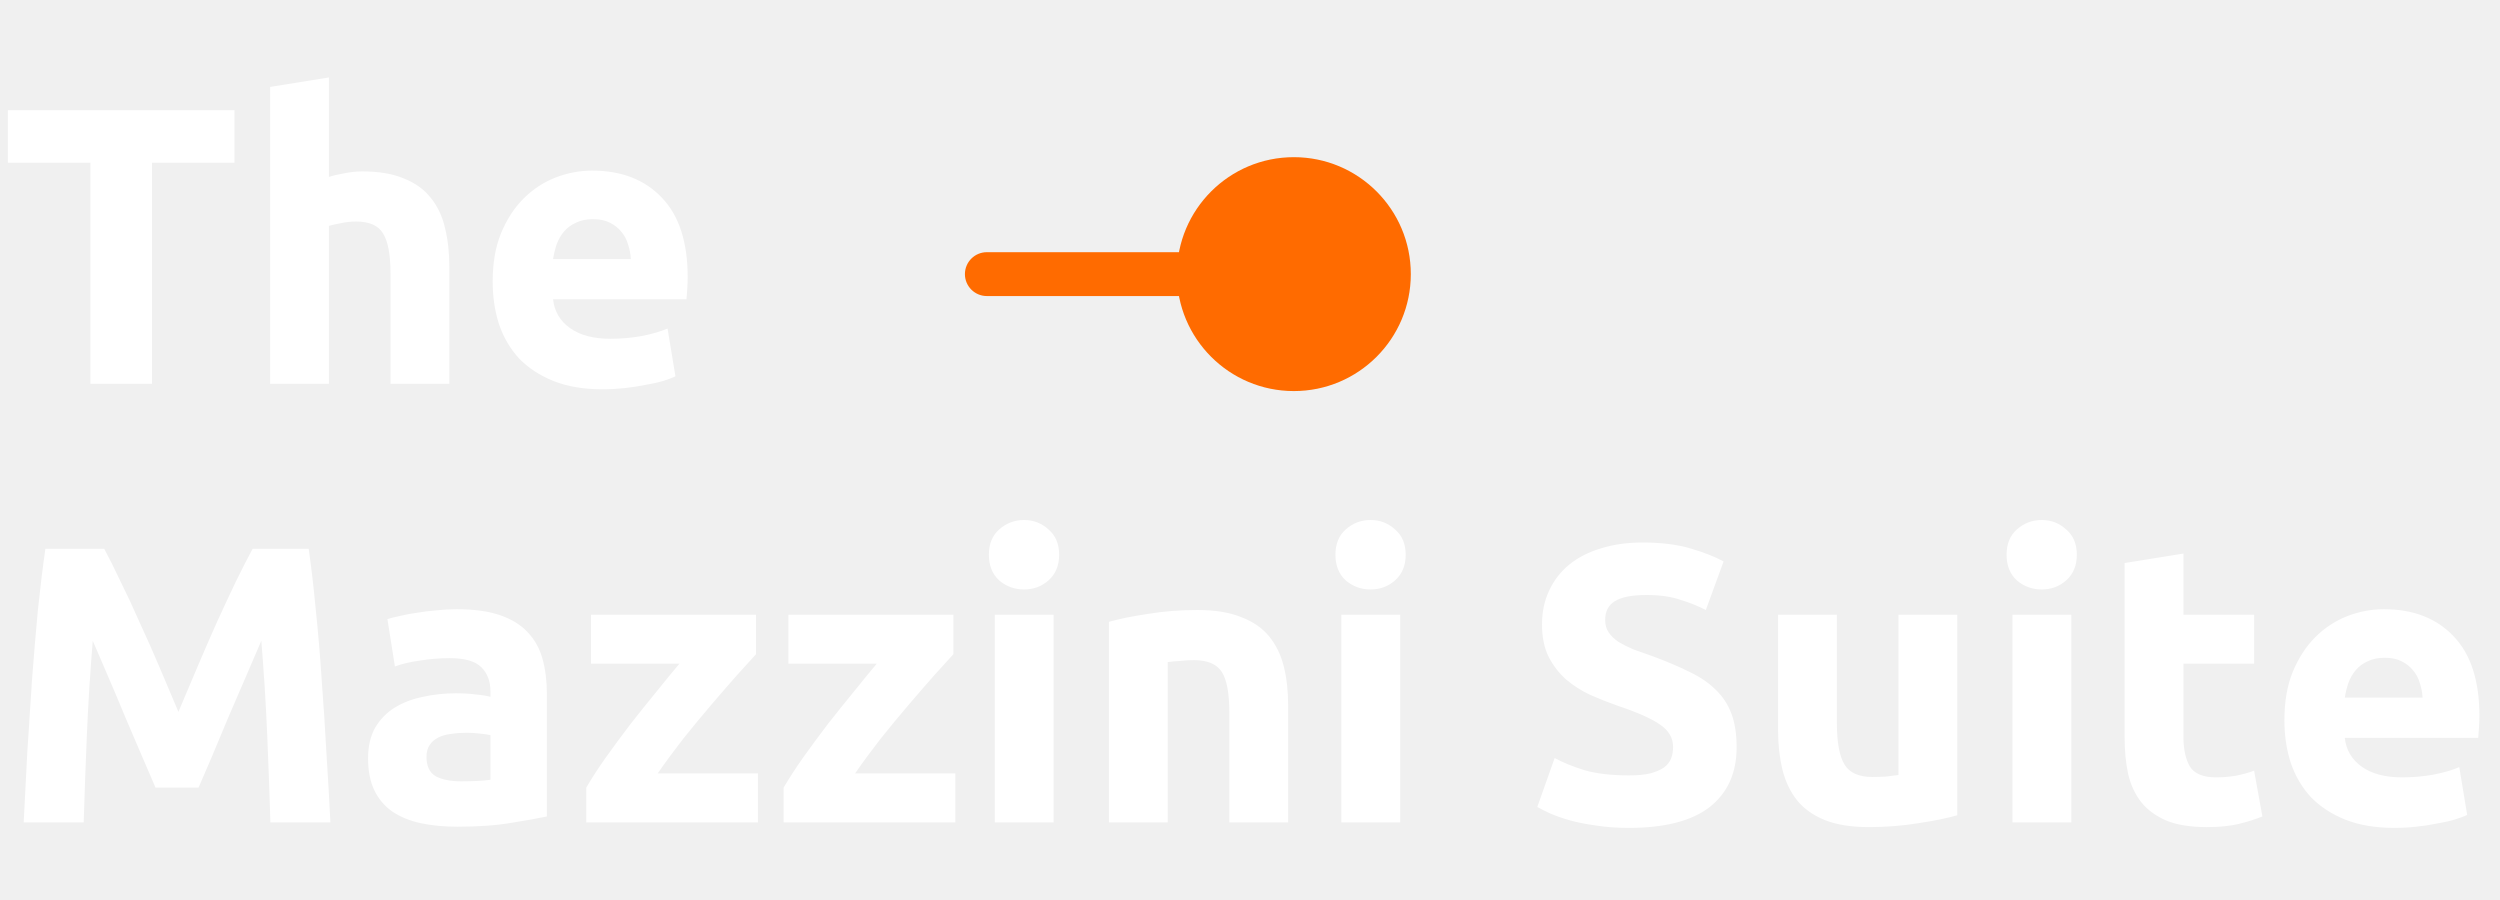
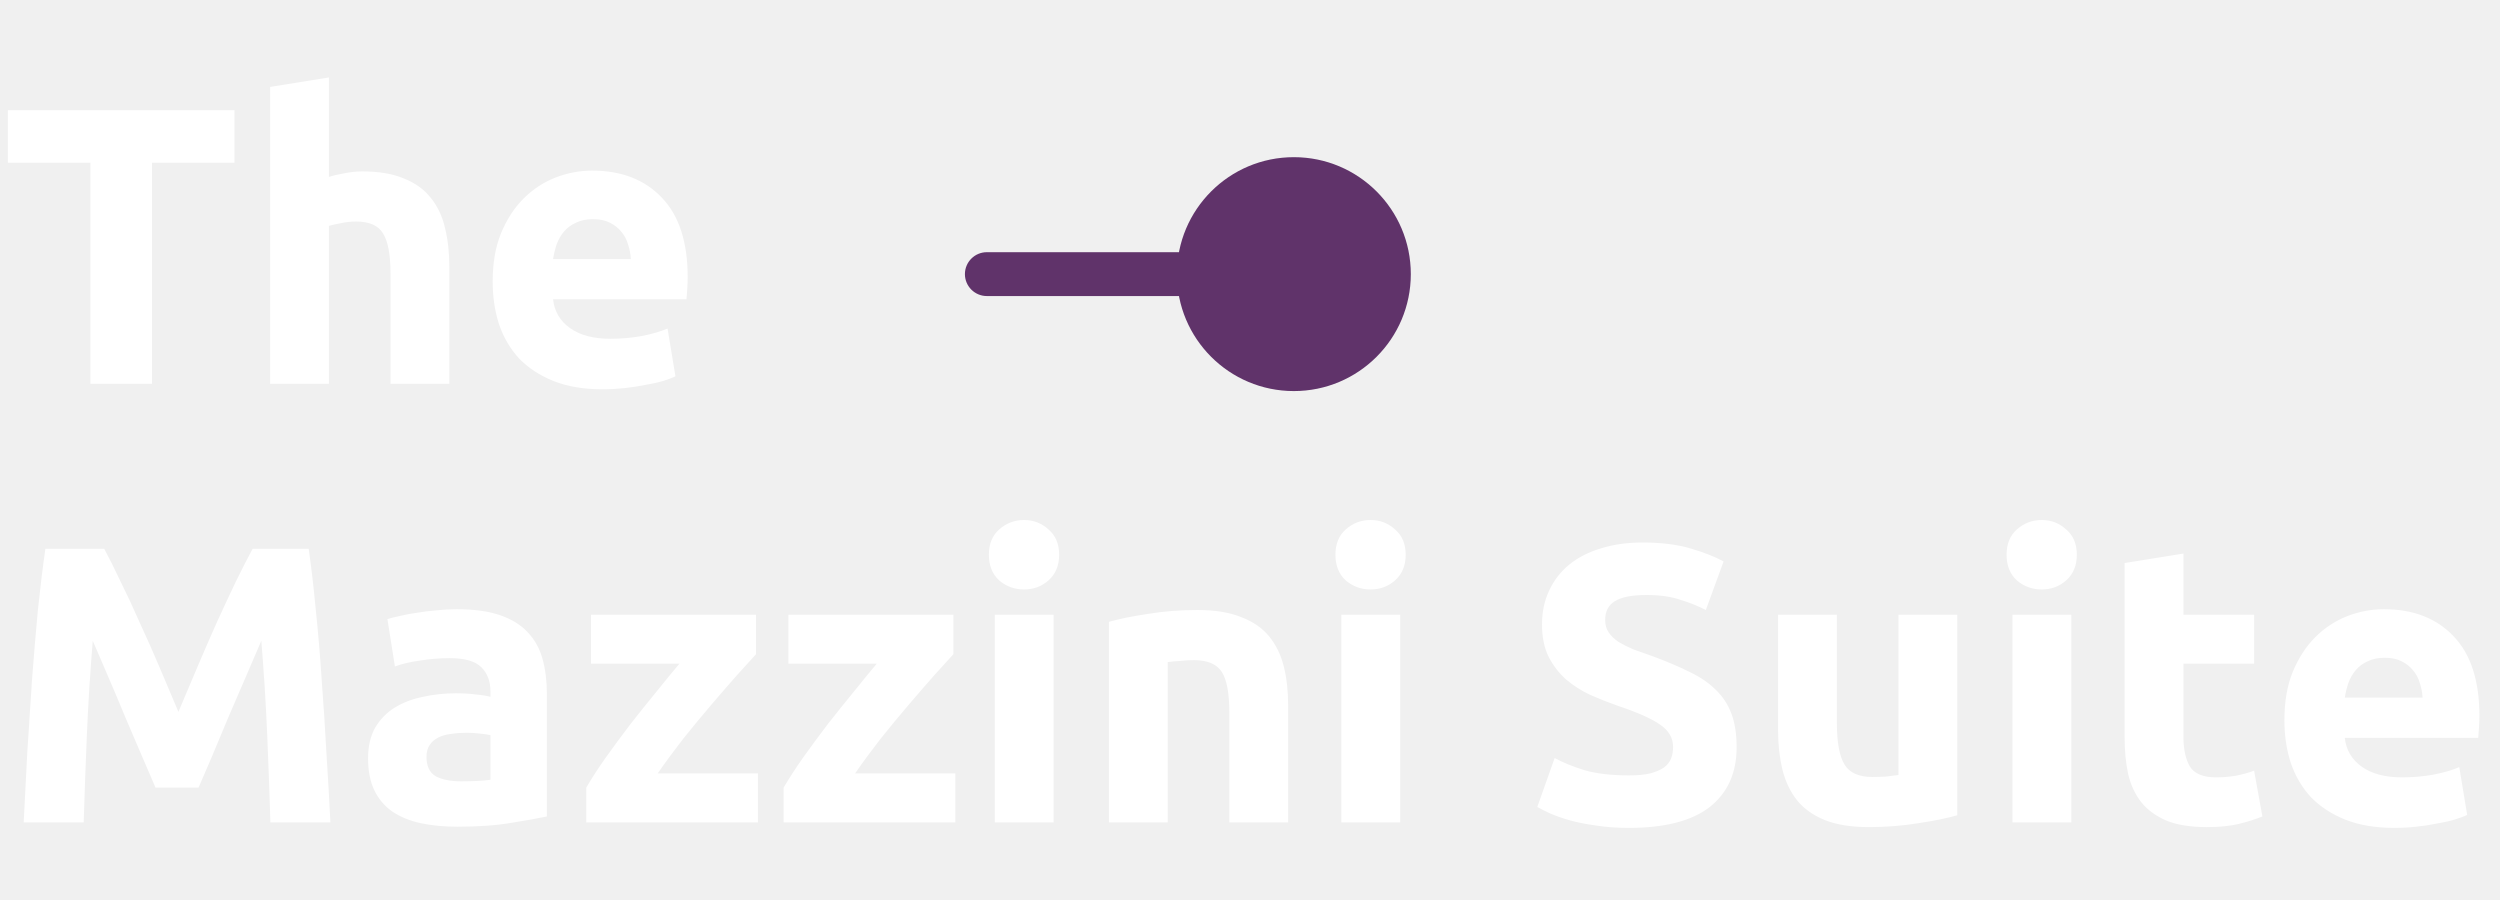
<svg xmlns="http://www.w3.org/2000/svg" width="114" height="41" viewBox="0 0 114 41" fill="none">
-   <path d="M45 11.5C44.448 11.5 44 11.948 44 12.5C44 13.052 44.448 13.5 45 13.5L45 11.5ZM53.667 12.5C53.667 15.445 56.054 17.833 59 17.833C61.946 17.833 64.333 15.445 64.333 12.5C64.333 9.554 61.946 7.167 59 7.167C56.054 7.167 53.667 9.554 53.667 12.5ZM45 13.5L59 13.5L59 11.5L45 11.5L45 13.5Z" fill="#FF6B00" />
+   <path d="M45 11.5C44.448 11.5 44 11.948 44 12.5C44 13.052 44.448 13.5 45 13.5L45 11.5ZM53.667 12.5C53.667 15.445 56.054 17.833 59 17.833C61.946 17.833 64.333 15.445 64.333 12.5C64.333 9.554 61.946 7.167 59 7.167C56.054 7.167 53.667 9.554 53.667 12.5ZM45 13.5L59 13.5L59 11.5L45 11.5L45 13.5Z" fill="#60336A" />
  <path d="M10.692 5.026V7.42H6.93V17.5H4.122V7.42H0.36V5.026H10.692ZM12.317 17.5V3.964L14.999 3.532V8.068C15.179 8.008 15.407 7.954 15.683 7.906C15.971 7.846 16.247 7.816 16.511 7.816C17.279 7.816 17.915 7.924 18.419 8.14C18.935 8.344 19.343 8.638 19.643 9.022C19.955 9.406 20.171 9.862 20.291 10.39C20.423 10.918 20.489 11.506 20.489 12.154V17.5H17.807V12.478C17.807 11.614 17.693 11.002 17.465 10.642C17.249 10.282 16.841 10.102 16.241 10.102C16.001 10.102 15.773 10.126 15.557 10.174C15.353 10.21 15.167 10.252 14.999 10.3V17.5H12.317ZM22.466 12.838C22.466 11.998 22.592 11.266 22.844 10.642C23.108 10.006 23.45 9.478 23.87 9.058C24.29 8.638 24.77 8.32 25.31 8.104C25.862 7.888 26.426 7.78 27.002 7.78C28.346 7.78 29.408 8.194 30.188 9.022C30.968 9.838 31.358 11.044 31.358 12.64C31.358 12.796 31.352 12.97 31.34 13.162C31.328 13.342 31.316 13.504 31.304 13.648H25.22C25.28 14.2 25.538 14.638 25.994 14.962C26.45 15.286 27.062 15.448 27.83 15.448C28.322 15.448 28.802 15.406 29.27 15.322C29.75 15.226 30.14 15.112 30.44 14.98L30.8 17.158C30.656 17.23 30.464 17.302 30.224 17.374C29.984 17.446 29.714 17.506 29.414 17.554C29.126 17.614 28.814 17.662 28.478 17.698C28.142 17.734 27.806 17.752 27.47 17.752C26.618 17.752 25.874 17.626 25.238 17.374C24.614 17.122 24.092 16.78 23.672 16.348C23.264 15.904 22.958 15.382 22.754 14.782C22.562 14.182 22.466 13.534 22.466 12.838ZM28.766 11.812C28.754 11.584 28.712 11.362 28.64 11.146C28.58 10.93 28.478 10.738 28.334 10.57C28.202 10.402 28.028 10.264 27.812 10.156C27.608 10.048 27.35 9.994 27.038 9.994C26.738 9.994 26.48 10.048 26.264 10.156C26.048 10.252 25.868 10.384 25.724 10.552C25.58 10.72 25.466 10.918 25.382 11.146C25.31 11.362 25.256 11.584 25.22 11.812H28.766ZM4.752 25.026C4.968 25.422 5.214 25.914 5.49 26.502C5.778 27.078 6.072 27.708 6.372 28.392C6.684 29.064 6.99 29.754 7.29 30.462C7.59 31.17 7.872 31.836 8.136 32.46C8.4 31.836 8.682 31.17 8.982 30.462C9.282 29.754 9.582 29.064 9.882 28.392C10.194 27.708 10.488 27.078 10.764 26.502C11.052 25.914 11.304 25.422 11.52 25.026H14.076C14.196 25.854 14.304 26.784 14.4 27.816C14.508 28.836 14.598 29.904 14.67 31.02C14.754 32.124 14.826 33.234 14.886 34.35C14.958 35.466 15.018 36.516 15.066 37.5H12.33C12.294 36.288 12.246 34.968 12.186 33.54C12.126 32.112 12.036 30.672 11.916 29.22C11.7 29.724 11.46 30.282 11.196 30.894C10.932 31.506 10.668 32.118 10.404 32.73C10.152 33.342 9.906 33.93 9.666 34.494C9.426 35.046 9.222 35.52 9.054 35.916H7.092C6.924 35.52 6.72 35.046 6.48 34.494C6.24 33.93 5.988 33.342 5.724 32.73C5.472 32.118 5.214 31.506 4.95 30.894C4.686 30.282 4.446 29.724 4.23 29.22C4.11 30.672 4.02 32.112 3.96 33.54C3.9 34.968 3.852 36.288 3.816 37.5H1.08C1.128 36.516 1.182 35.466 1.242 34.35C1.314 33.234 1.386 32.124 1.458 31.02C1.542 29.904 1.632 28.836 1.728 27.816C1.836 26.784 1.95 25.854 2.07 25.026H4.752ZM21.032 35.628C21.296 35.628 21.548 35.622 21.788 35.61C22.028 35.598 22.22 35.58 22.364 35.556V33.522C22.256 33.498 22.094 33.474 21.878 33.45C21.662 33.426 21.464 33.414 21.284 33.414C21.032 33.414 20.792 33.432 20.564 33.468C20.348 33.492 20.156 33.546 19.988 33.63C19.82 33.714 19.688 33.828 19.592 33.972C19.496 34.116 19.448 34.296 19.448 34.512C19.448 34.932 19.586 35.226 19.862 35.394C20.15 35.55 20.54 35.628 21.032 35.628ZM20.816 27.78C21.608 27.78 22.268 27.87 22.796 28.05C23.324 28.23 23.744 28.488 24.056 28.824C24.38 29.16 24.608 29.568 24.74 30.048C24.872 30.528 24.938 31.062 24.938 31.65V37.23C24.554 37.314 24.02 37.41 23.336 37.518C22.652 37.638 21.824 37.698 20.852 37.698C20.24 37.698 19.682 37.644 19.178 37.536C18.686 37.428 18.26 37.254 17.9 37.014C17.54 36.762 17.264 36.438 17.072 36.042C16.88 35.646 16.784 35.16 16.784 34.584C16.784 34.032 16.892 33.564 17.108 33.18C17.336 32.796 17.636 32.49 18.008 32.262C18.38 32.034 18.806 31.872 19.286 31.776C19.766 31.668 20.264 31.614 20.78 31.614C21.128 31.614 21.434 31.632 21.698 31.668C21.974 31.692 22.196 31.728 22.364 31.776V31.524C22.364 31.068 22.226 30.702 21.95 30.426C21.674 30.15 21.194 30.012 20.51 30.012C20.054 30.012 19.604 30.048 19.16 30.12C18.716 30.18 18.332 30.27 18.008 30.39L17.666 28.23C17.822 28.182 18.014 28.134 18.242 28.086C18.482 28.026 18.74 27.978 19.016 27.942C19.292 27.894 19.58 27.858 19.88 27.834C20.192 27.798 20.504 27.78 20.816 27.78ZM34.474 29.832C34.258 30.072 33.964 30.396 33.592 30.804C33.231 31.212 32.842 31.662 32.422 32.154C32.002 32.646 31.576 33.162 31.143 33.702C30.724 34.242 30.34 34.764 29.991 35.268H34.563V37.5H26.733V35.916C26.985 35.484 27.285 35.022 27.634 34.53C27.994 34.026 28.366 33.522 28.75 33.018C29.145 32.514 29.535 32.028 29.919 31.56C30.303 31.08 30.657 30.648 30.982 30.264H26.95V28.032H34.474V29.832ZM43.474 29.832C43.258 30.072 42.964 30.396 42.592 30.804C42.231 31.212 41.842 31.662 41.422 32.154C41.002 32.646 40.575 33.162 40.144 33.702C39.724 34.242 39.34 34.764 38.992 35.268H43.563V37.5H35.733V35.916C35.986 35.484 36.285 35.022 36.633 34.53C36.993 34.026 37.365 33.522 37.749 33.018C38.145 32.514 38.535 32.028 38.919 31.56C39.303 31.08 39.657 30.648 39.981 30.264H35.95V28.032H43.474V29.832ZM48.045 37.5H45.364V28.032H48.045V37.5ZM48.297 25.296C48.297 25.788 48.136 26.178 47.812 26.466C47.499 26.742 47.127 26.88 46.696 26.88C46.264 26.88 45.886 26.742 45.562 26.466C45.249 26.178 45.093 25.788 45.093 25.296C45.093 24.804 45.249 24.42 45.562 24.144C45.886 23.856 46.264 23.712 46.696 23.712C47.127 23.712 47.499 23.856 47.812 24.144C48.136 24.42 48.297 24.804 48.297 25.296ZM50.567 28.356C51.023 28.224 51.611 28.104 52.331 27.996C53.051 27.876 53.807 27.816 54.599 27.816C55.403 27.816 56.069 27.924 56.597 28.14C57.137 28.344 57.563 28.638 57.875 29.022C58.187 29.406 58.409 29.862 58.541 30.39C58.673 30.918 58.739 31.506 58.739 32.154V37.5H56.057V32.478C56.057 31.614 55.943 31.002 55.715 30.642C55.487 30.282 55.061 30.102 54.437 30.102C54.245 30.102 54.041 30.114 53.825 30.138C53.609 30.15 53.417 30.168 53.249 30.192V37.5H50.567V28.356ZM63.848 37.5H61.166V28.032H63.848V37.5ZM64.1 25.296C64.1 25.788 63.938 26.178 63.614 26.466C63.302 26.742 62.93 26.88 62.498 26.88C62.066 26.88 61.688 26.742 61.364 26.466C61.052 26.178 60.896 25.788 60.896 25.296C60.896 24.804 61.052 24.42 61.364 24.144C61.688 23.856 62.066 23.712 62.498 23.712C62.93 23.712 63.302 23.856 63.614 24.144C63.938 24.42 64.1 24.804 64.1 25.296ZM74.276 35.358C74.672 35.358 74.996 35.328 75.248 35.268C75.512 35.196 75.722 35.106 75.878 34.998C76.034 34.878 76.142 34.74 76.202 34.584C76.262 34.428 76.292 34.254 76.292 34.062C76.292 33.654 76.1 33.318 75.716 33.054C75.332 32.778 74.672 32.484 73.736 32.172C73.328 32.028 72.92 31.866 72.512 31.686C72.104 31.494 71.738 31.26 71.414 30.984C71.09 30.696 70.826 30.354 70.622 29.958C70.418 29.55 70.316 29.058 70.316 28.482C70.316 27.906 70.424 27.39 70.64 26.934C70.856 26.466 71.162 26.07 71.558 25.746C71.954 25.422 72.434 25.176 72.998 25.008C73.562 24.828 74.198 24.738 74.906 24.738C75.746 24.738 76.472 24.828 77.084 25.008C77.696 25.188 78.2 25.386 78.596 25.602L77.786 27.816C77.438 27.636 77.048 27.48 76.616 27.348C76.196 27.204 75.686 27.132 75.086 27.132C74.414 27.132 73.928 27.228 73.628 27.42C73.34 27.6 73.196 27.882 73.196 28.266C73.196 28.494 73.25 28.686 73.358 28.842C73.466 28.998 73.616 29.142 73.808 29.274C74.012 29.394 74.24 29.508 74.492 29.616C74.756 29.712 75.044 29.814 75.356 29.922C76.004 30.162 76.568 30.402 77.048 30.642C77.528 30.87 77.924 31.14 78.236 31.452C78.56 31.764 78.8 32.13 78.956 32.55C79.112 32.97 79.19 33.48 79.19 34.08C79.19 35.244 78.782 36.15 77.966 36.798C77.15 37.434 75.92 37.752 74.276 37.752C73.724 37.752 73.226 37.716 72.782 37.644C72.338 37.584 71.942 37.506 71.594 37.41C71.258 37.314 70.964 37.212 70.712 37.104C70.472 36.996 70.268 36.894 70.1 36.798L70.892 34.566C71.264 34.77 71.72 34.956 72.26 35.124C72.812 35.28 73.484 35.358 74.276 35.358ZM89.252 37.176C88.796 37.308 88.208 37.428 87.488 37.536C86.768 37.656 86.012 37.716 85.22 37.716C84.416 37.716 83.744 37.608 83.204 37.392C82.676 37.176 82.256 36.876 81.944 36.492C81.632 36.096 81.41 35.628 81.278 35.088C81.146 34.548 81.08 33.954 81.08 33.306V28.032H83.762V32.982C83.762 33.846 83.876 34.47 84.104 34.854C84.332 35.238 84.758 35.43 85.382 35.43C85.574 35.43 85.778 35.424 85.994 35.412C86.21 35.388 86.402 35.364 86.57 35.34V28.032H89.252V37.176ZM94.452 37.5H91.77V28.032H94.452V37.5ZM94.704 25.296C94.704 25.788 94.542 26.178 94.218 26.466C93.906 26.742 93.534 26.88 93.102 26.88C92.67 26.88 92.292 26.742 91.968 26.466C91.656 26.178 91.5 25.788 91.5 25.296C91.5 24.804 91.656 24.42 91.968 24.144C92.292 23.856 92.67 23.712 93.102 23.712C93.534 23.712 93.906 23.856 94.218 24.144C94.542 24.42 94.704 24.804 94.704 25.296ZM96.883 25.674L99.565 25.242V28.032H102.787V30.264H99.565V33.594C99.565 34.158 99.661 34.608 99.853 34.944C100.057 35.28 100.459 35.448 101.059 35.448C101.347 35.448 101.641 35.424 101.941 35.376C102.253 35.316 102.535 35.238 102.787 35.142L103.165 37.23C102.841 37.362 102.481 37.476 102.085 37.572C101.689 37.668 101.203 37.716 100.627 37.716C99.895 37.716 99.289 37.62 98.809 37.428C98.329 37.224 97.945 36.948 97.657 36.6C97.369 36.24 97.165 35.808 97.045 35.304C96.937 34.8 96.883 34.242 96.883 33.63V25.674ZM104.169 32.838C104.169 31.998 104.295 31.266 104.547 30.642C104.811 30.006 105.153 29.478 105.573 29.058C105.993 28.638 106.473 28.32 107.013 28.104C107.565 27.888 108.129 27.78 108.705 27.78C110.049 27.78 111.111 28.194 111.891 29.022C112.671 29.838 113.061 31.044 113.061 32.64C113.061 32.796 113.055 32.97 113.043 33.162C113.031 33.342 113.019 33.504 113.007 33.648H106.923C106.983 34.2 107.241 34.638 107.697 34.962C108.153 35.286 108.765 35.448 109.533 35.448C110.025 35.448 110.505 35.406 110.973 35.322C111.453 35.226 111.843 35.112 112.143 34.98L112.503 37.158C112.359 37.23 112.167 37.302 111.927 37.374C111.687 37.446 111.417 37.506 111.117 37.554C110.829 37.614 110.517 37.662 110.181 37.698C109.845 37.734 109.509 37.752 109.173 37.752C108.321 37.752 107.577 37.626 106.941 37.374C106.317 37.122 105.795 36.78 105.375 36.348C104.967 35.904 104.661 35.382 104.457 34.782C104.265 34.182 104.169 33.534 104.169 32.838ZM110.469 31.812C110.457 31.584 110.415 31.362 110.343 31.146C110.283 30.93 110.181 30.738 110.037 30.57C109.905 30.402 109.731 30.264 109.515 30.156C109.311 30.048 109.053 29.994 108.741 29.994C108.441 29.994 108.183 30.048 107.967 30.156C107.751 30.252 107.571 30.384 107.427 30.552C107.283 30.72 107.169 30.918 107.085 31.146C107.013 31.362 106.959 31.584 106.923 31.812H110.469Z" fill="white" />
</svg>
